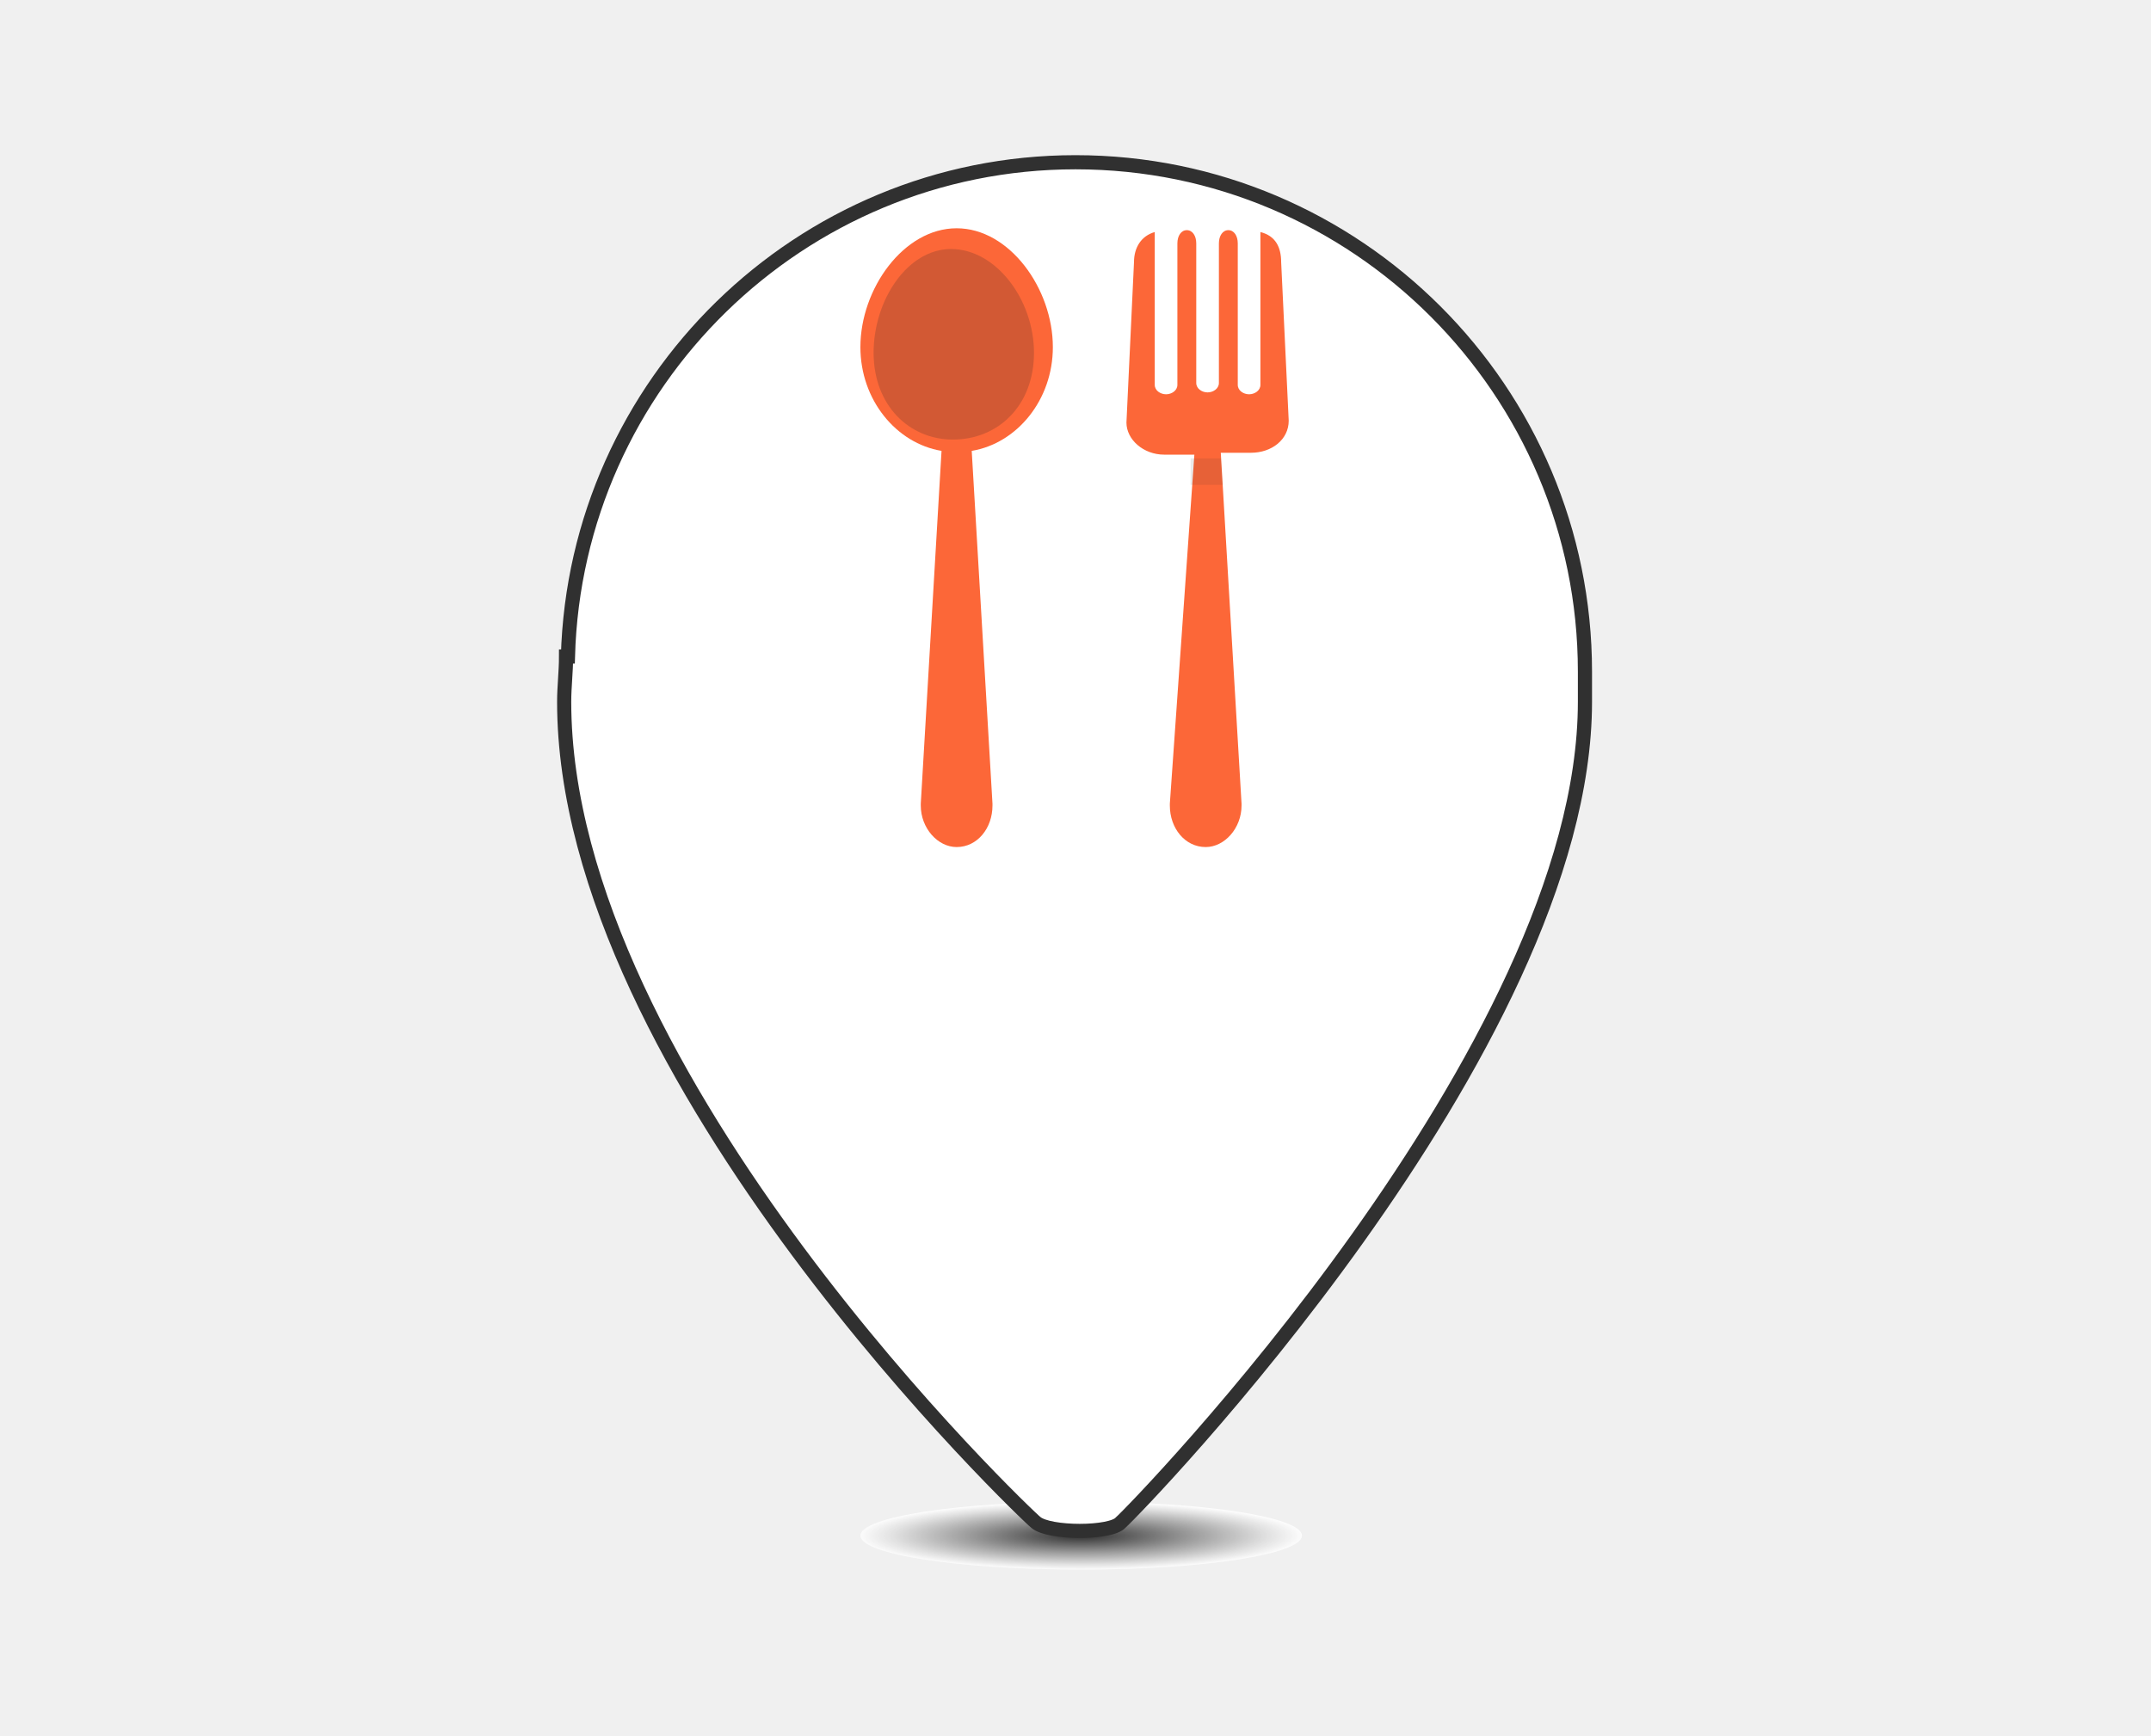
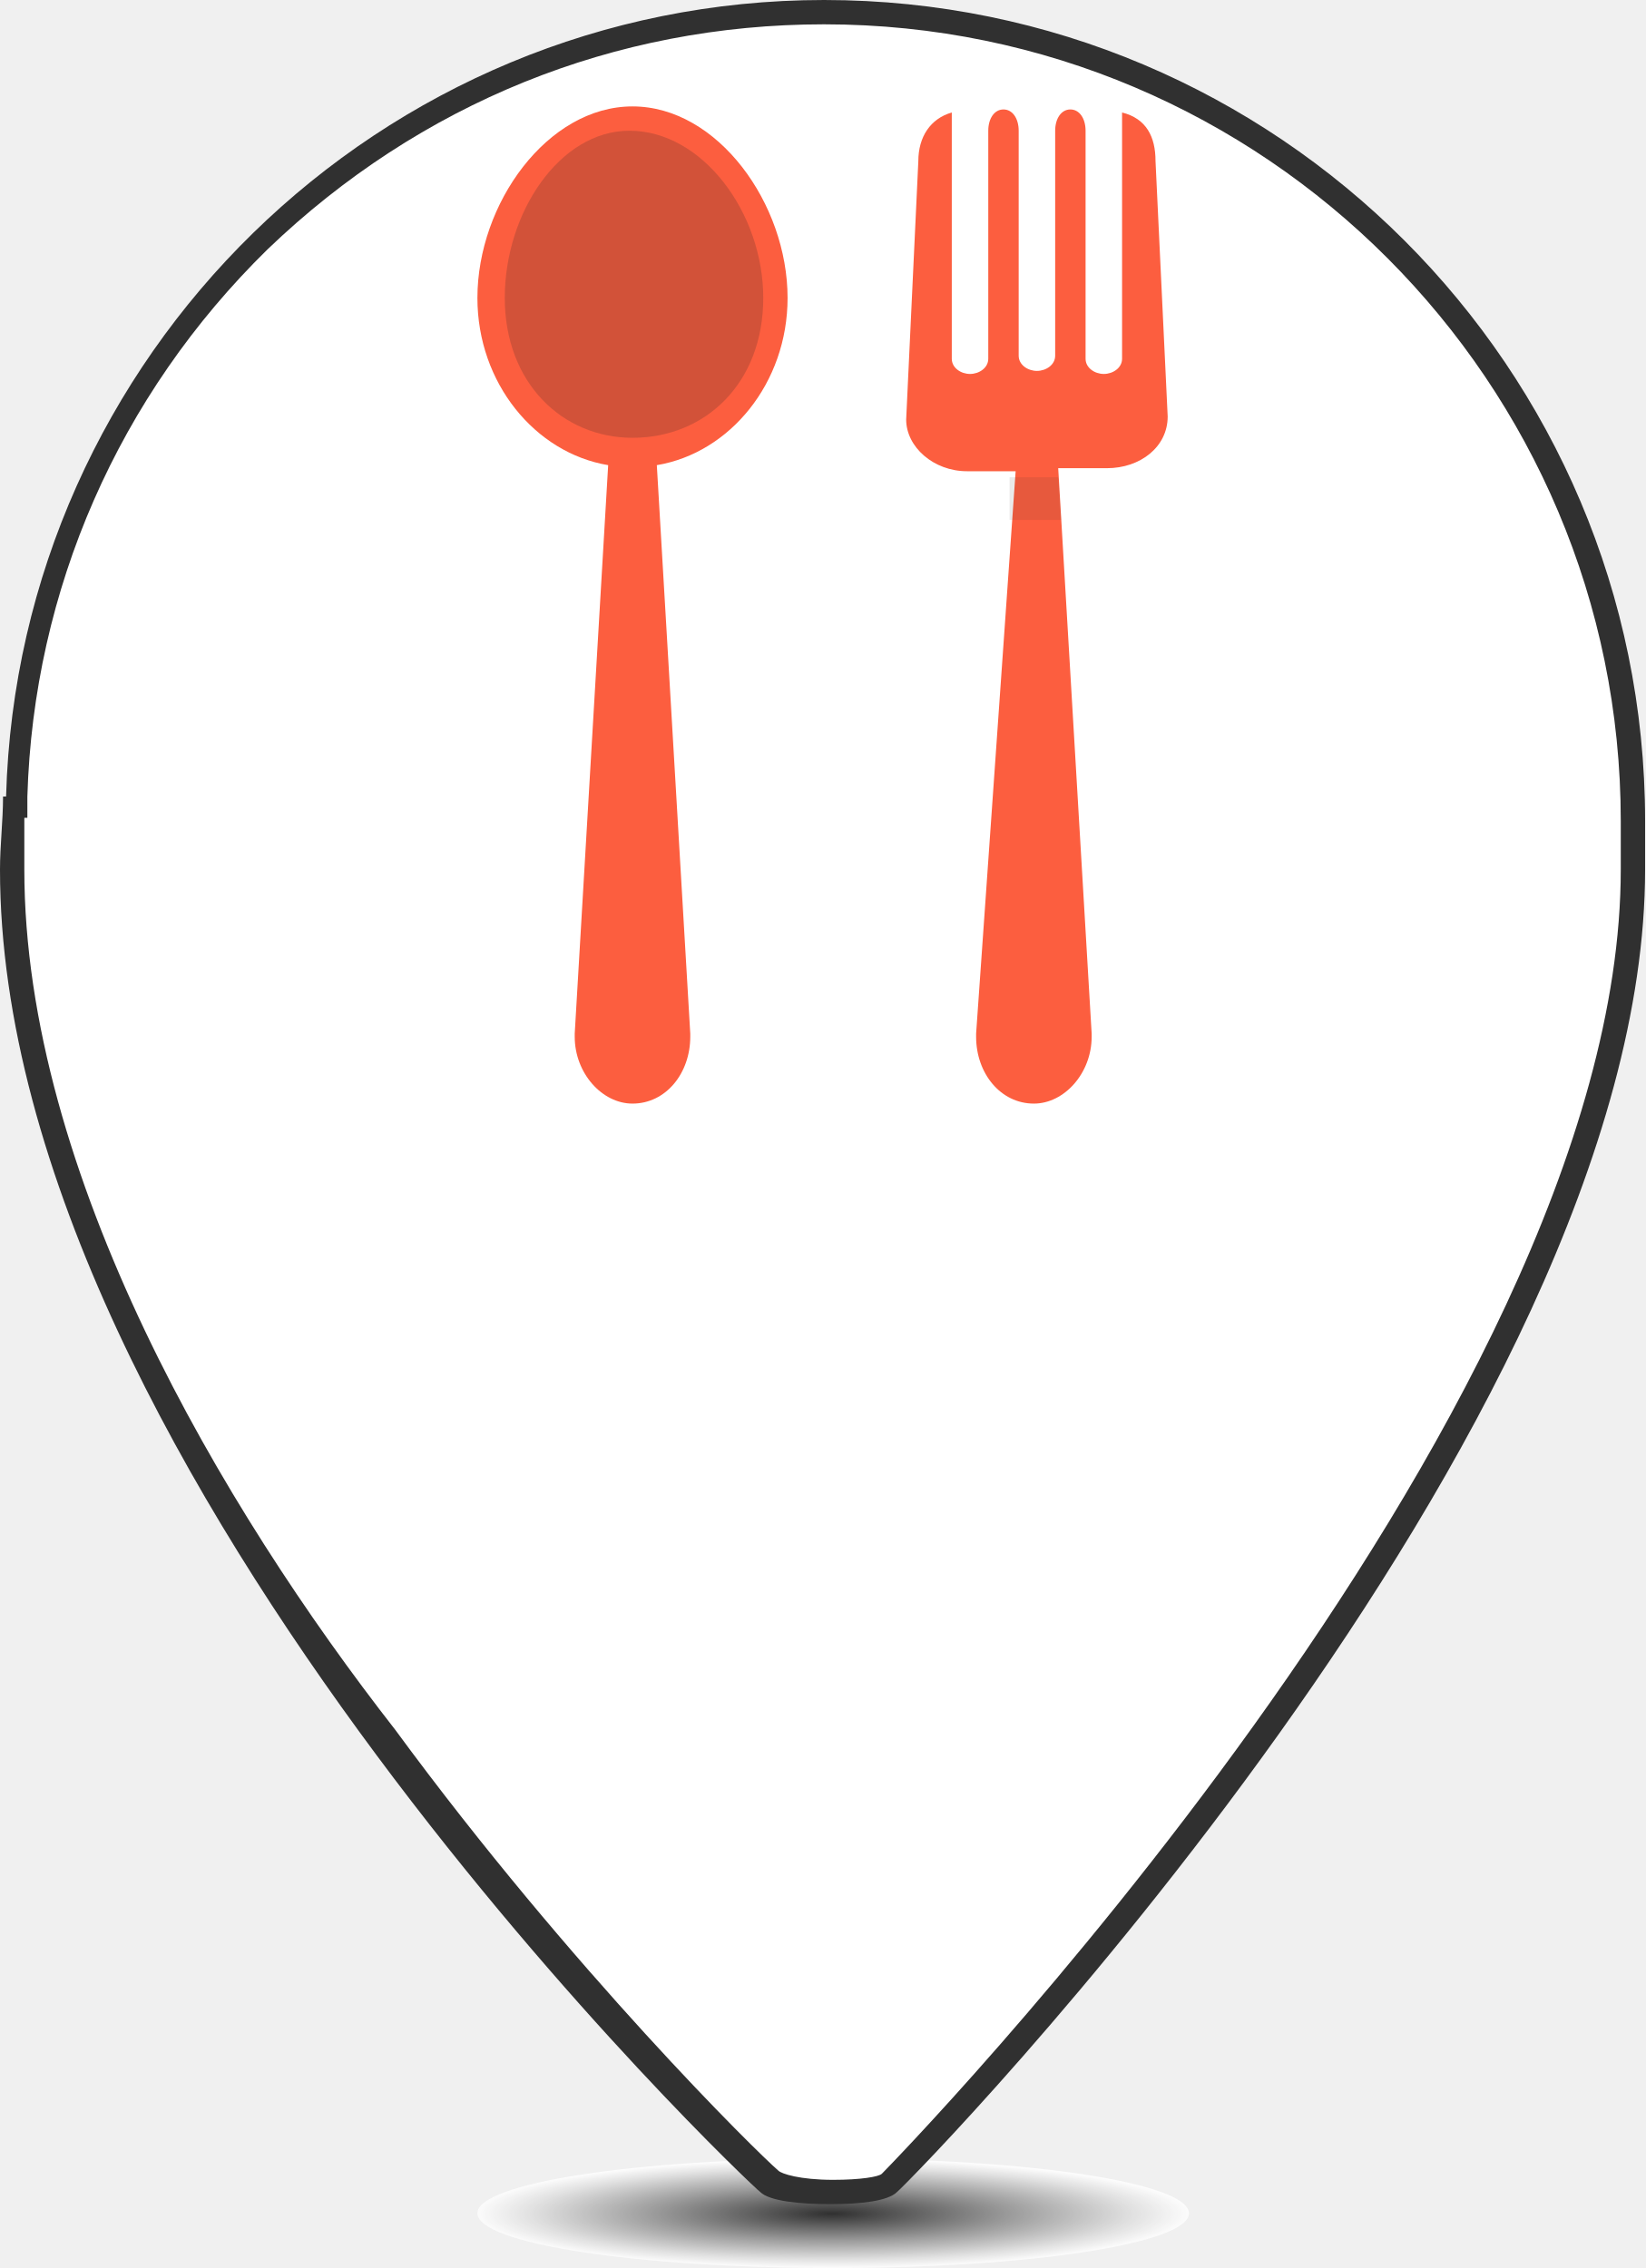
- <svg xmlns="http://www.w3.org/2000/svg" version="1.1" id="Layer_2" x="0px" y="0px" viewBox="0 0 114 92" style="enable-background:new 0 0 114 92;" xml:space="preserve">
+ <svg xmlns="http://www.w3.org/2000/svg" version="1.1" id="Layer_2" x="0px" y="0px" viewBox="0 0 54.1 74.6" style="enable-background:new 0 0 54.1 74.6;" xml:space="preserve">
  <style type="text/css">
	.st0{opacity:0.8;fill:url(#SVGID_1_);enable-background:new    ;}
- 	.st1{fill:#FFFFFF;stroke:#303030;stroke-width:0.75;stroke-miterlimit:10;}
- 	.st2{fill:#FC6738;}
- 	.st3{opacity:0.1;}
- 	.st4{fill:#272425;}
- 	.st5{opacity:0.2;fill:#272425;enable-background:new    ;}
+ 	.st1{fill:#FFFFFF;}
+ 	.st2{fill:#303030;}
+ 	.st3{fill:#FC5E3F;}
+ 	.st4{opacity:0.1;}
+ 	.st5{fill:#272425;}
+ 	.st6{opacity:0.2;fill:#272425;enable-background:new    ;}
</style>
-   <radialGradient id="SVGID_1_" cx="57.259" cy="-70.844" r="11.737" gradientTransform="matrix(1 0 0 0.1522 0 92.1967)" gradientUnits="userSpaceOnUse">
+   <radialGradient id="SVGID_1_" cx="27.359" cy="-57.103" r="11.736" gradientTransform="matrix(1 0 0 0.1522 0 81.5054)" gradientUnits="userSpaceOnUse">
    <stop offset="0" style="stop-color:#000000" />
    <stop offset="0.499" style="stop-color:#868686" />
    <stop offset="0.844" style="stop-color:#DDDDDD" />
    <stop offset="1" style="stop-color:#FFFFFF" />
  </radialGradient>
-   <ellipse class="st0" cx="57.3" cy="81.4" rx="11.7" ry="1.8" />
+   <ellipse class="st0" cx="27.4" cy="72.8" rx="11.7" ry="1.8" />
  <g>
-     <path class="st1" d="M84,35.6c0-14.9-12.1-27-27-27c-14.6,0-26.5,11.7-26.9,26.2H30c0,0.8-0.1,1.6-0.1,2.4   c0,19.9,24.7,43.3,25,43.5c0.7,0.6,4,0.6,4.5,0C60.1,80.1,84,55.6,84,37.2c0-0.4,0-0.7,0-1.1C84,35.9,84,35.8,84,35.6z" />
+     <g>
+       <path class="st1" d="M27.3,72.2c-1.1,0-1.9-0.2-2.1-0.4C25,71.6,0.4,48.4,0.4,28.6c0-0.4,0-0.8,0-1.2c0-0.3,0-0.6,0-0.8h0.1v-0.4    C1,12,12.9,0.4,27.1,0.4c14.7,0,26.6,11.9,26.6,26.6v1.6c0,18.4-24.2,43-24.5,43.2C29.1,72,28.5,72.2,27.3,72.2z" />
+       <path class="st2" d="M27.1,0.8c14.5,0,26.2,11.8,26.2,26.2v0.5v1.1c0,18.1-24.1,42.7-24.3,42.9l0,0l0,0c-0.1,0.1-0.7,0.2-1.6,0.2    c-1.1,0-1.7-0.2-1.8-0.3l0,0l0,0c-0.7-0.6-6.8-6.6-12.6-14.5C7.3,49.6,0.8,38.6,0.8,28.6c0-0.4,0-0.8,0-1.2c0-0.2,0-0.3,0-0.5h0.1    v-0.7c0.2-6.8,3-13.2,7.9-18C13.8,3.4,20.2,0.8,27.1,0.8 M27.1,0C12.5,0,0.6,11.7,0.2,26.2H0.1C0.1,27,0,27.8,0,28.6    c0,19.9,24.7,43.3,25,43.5c0.3,0.3,1.3,0.4,2.3,0.4s1.9-0.1,2.2-0.4c0.7-0.6,24.6-25.1,24.6-43.5c0-0.4,0-0.7,0-1.1    c0-0.2,0-0.3,0-0.5C54.1,12.1,42,0,27.1,0L27.1,0z" />
+     </g>
  </g>
  <g>
    <g>
      <g>
-         <path class="st2" d="M67.9,13.9c0-0.8-0.3-1.4-1.1-1.6v8.1c0,0.3-0.3,0.5-0.6,0.5c-0.3,0-0.6-0.2-0.6-0.5V13c0,0,0,0,0-0.1     c0-0.4-0.2-0.7-0.5-0.7s-0.5,0.3-0.5,0.7l0,0l0,0v7.4c0,0.3-0.3,0.5-0.6,0.5l0,0l0,0l0,0l0,0c-0.3,0-0.6-0.2-0.6-0.5v-7.4l0,0     l0,0c0-0.4-0.2-0.7-0.5-0.7s-0.5,0.3-0.5,0.7c0,0,0,0,0,0.1v7.4c0,0.3-0.3,0.5-0.6,0.5s-0.6-0.2-0.6-0.5v-8.1     c-0.7,0.2-1.1,0.8-1.1,1.6l-0.4,8.5c0,0.9,0.9,1.7,2,1.7h1.6L62,42.6l0,0v0.1c0,1.2,0.8,2.2,1.9,2.2l0,0l0,0l0,0l0,0     c1,0,1.9-1,1.9-2.2v-0.1l0,0L64.7,24h1.6c1.1,0,2-0.7,2-1.7L67.9,13.9z" />
+         <path class="st3" d="M38,5.3c0-0.8-0.3-1.4-1.1-1.6v8.1c0,0.3-0.3,0.5-0.6,0.5s-0.6-0.2-0.6-0.5V4.4c0,0,0,0,0-0.1     c0-0.4-0.2-0.7-0.5-0.7s-0.5,0.3-0.5,0.7l0,0l0,0v7.4c0,0.3-0.3,0.5-0.6,0.5l0,0l0,0l0,0l0,0c-0.3,0-0.6-0.2-0.6-0.5V4.3l0,0l0,0     c0-0.4-0.2-0.7-0.5-0.7s-0.5,0.3-0.5,0.7c0,0,0,0,0,0.1v7.4c0,0.3-0.3,0.5-0.6,0.5c-0.3,0-0.6-0.2-0.6-0.5V3.7     c-0.7,0.2-1.1,0.8-1.1,1.6l-0.4,8.5c0,0.9,0.9,1.7,2,1.7h1.6L32.1,34l0,0v0.1c0,1.2,0.8,2.2,1.9,2.2l0,0l0,0l0,0l0,0     c1,0,1.9-1,1.9-2.2V34l0,0l-1.1-18.6h1.6c1.1,0,2-0.7,2-1.7L38,5.3z" />
      </g>
-       <g class="st3">
-         <polygon class="st4" points="63.1,24.3 64.7,24.3 64.8,25.7 63.1,25.7    " />
+       <g class="st4">
+         <polygon class="st5" points="33.2,15.7 34.8,15.7 34.9,17.1 33.2,17.1    " />
      </g>
    </g>
    <g>
-       <path class="st2" d="M55.8,18.4c0-3.1-2.3-6.3-5.1-6.3s-5.1,3.2-5.1,6.3c0,2.8,1.9,5.1,4.3,5.5l-1.1,18.7l0,0v0.1    c0,1.2,0.9,2.2,1.9,2.2c1.1,0,1.9-1,1.9-2.2v-0.1l0,0l-1.1-18.7C53.9,23.5,55.8,21.2,55.8,18.4z" />
+       <path class="st3" d="M25.9,9.8c0-3.1-2.3-6.3-5.1-6.3s-5.1,3.2-5.1,6.3c0,2.8,1.9,5.1,4.3,5.5L18.9,34l0,0v0.1    c0,1.2,0.9,2.2,1.9,2.2c1.1,0,1.9-1,1.9-2.2V34l0,0l-1.1-18.7C24,14.9,25.9,12.6,25.9,9.8z" />
    </g>
-     <path class="st5" d="M54.8,18.7c0,2.8-1.9,4.6-4.3,4.6c-2.3,0-4.2-1.8-4.2-4.6s1.8-5.5,4.1-5.5C52.8,13.2,54.8,15.9,54.8,18.7z" />
+     <path class="st6" d="M25.1,9.8c0,2.8-1.9,4.6-4.3,4.6c-2.3,0-4.2-1.8-4.2-4.6s1.8-5.5,4.1-5.5C23.1,4.3,25.1,7,25.1,9.8z" />
  </g>
</svg>
